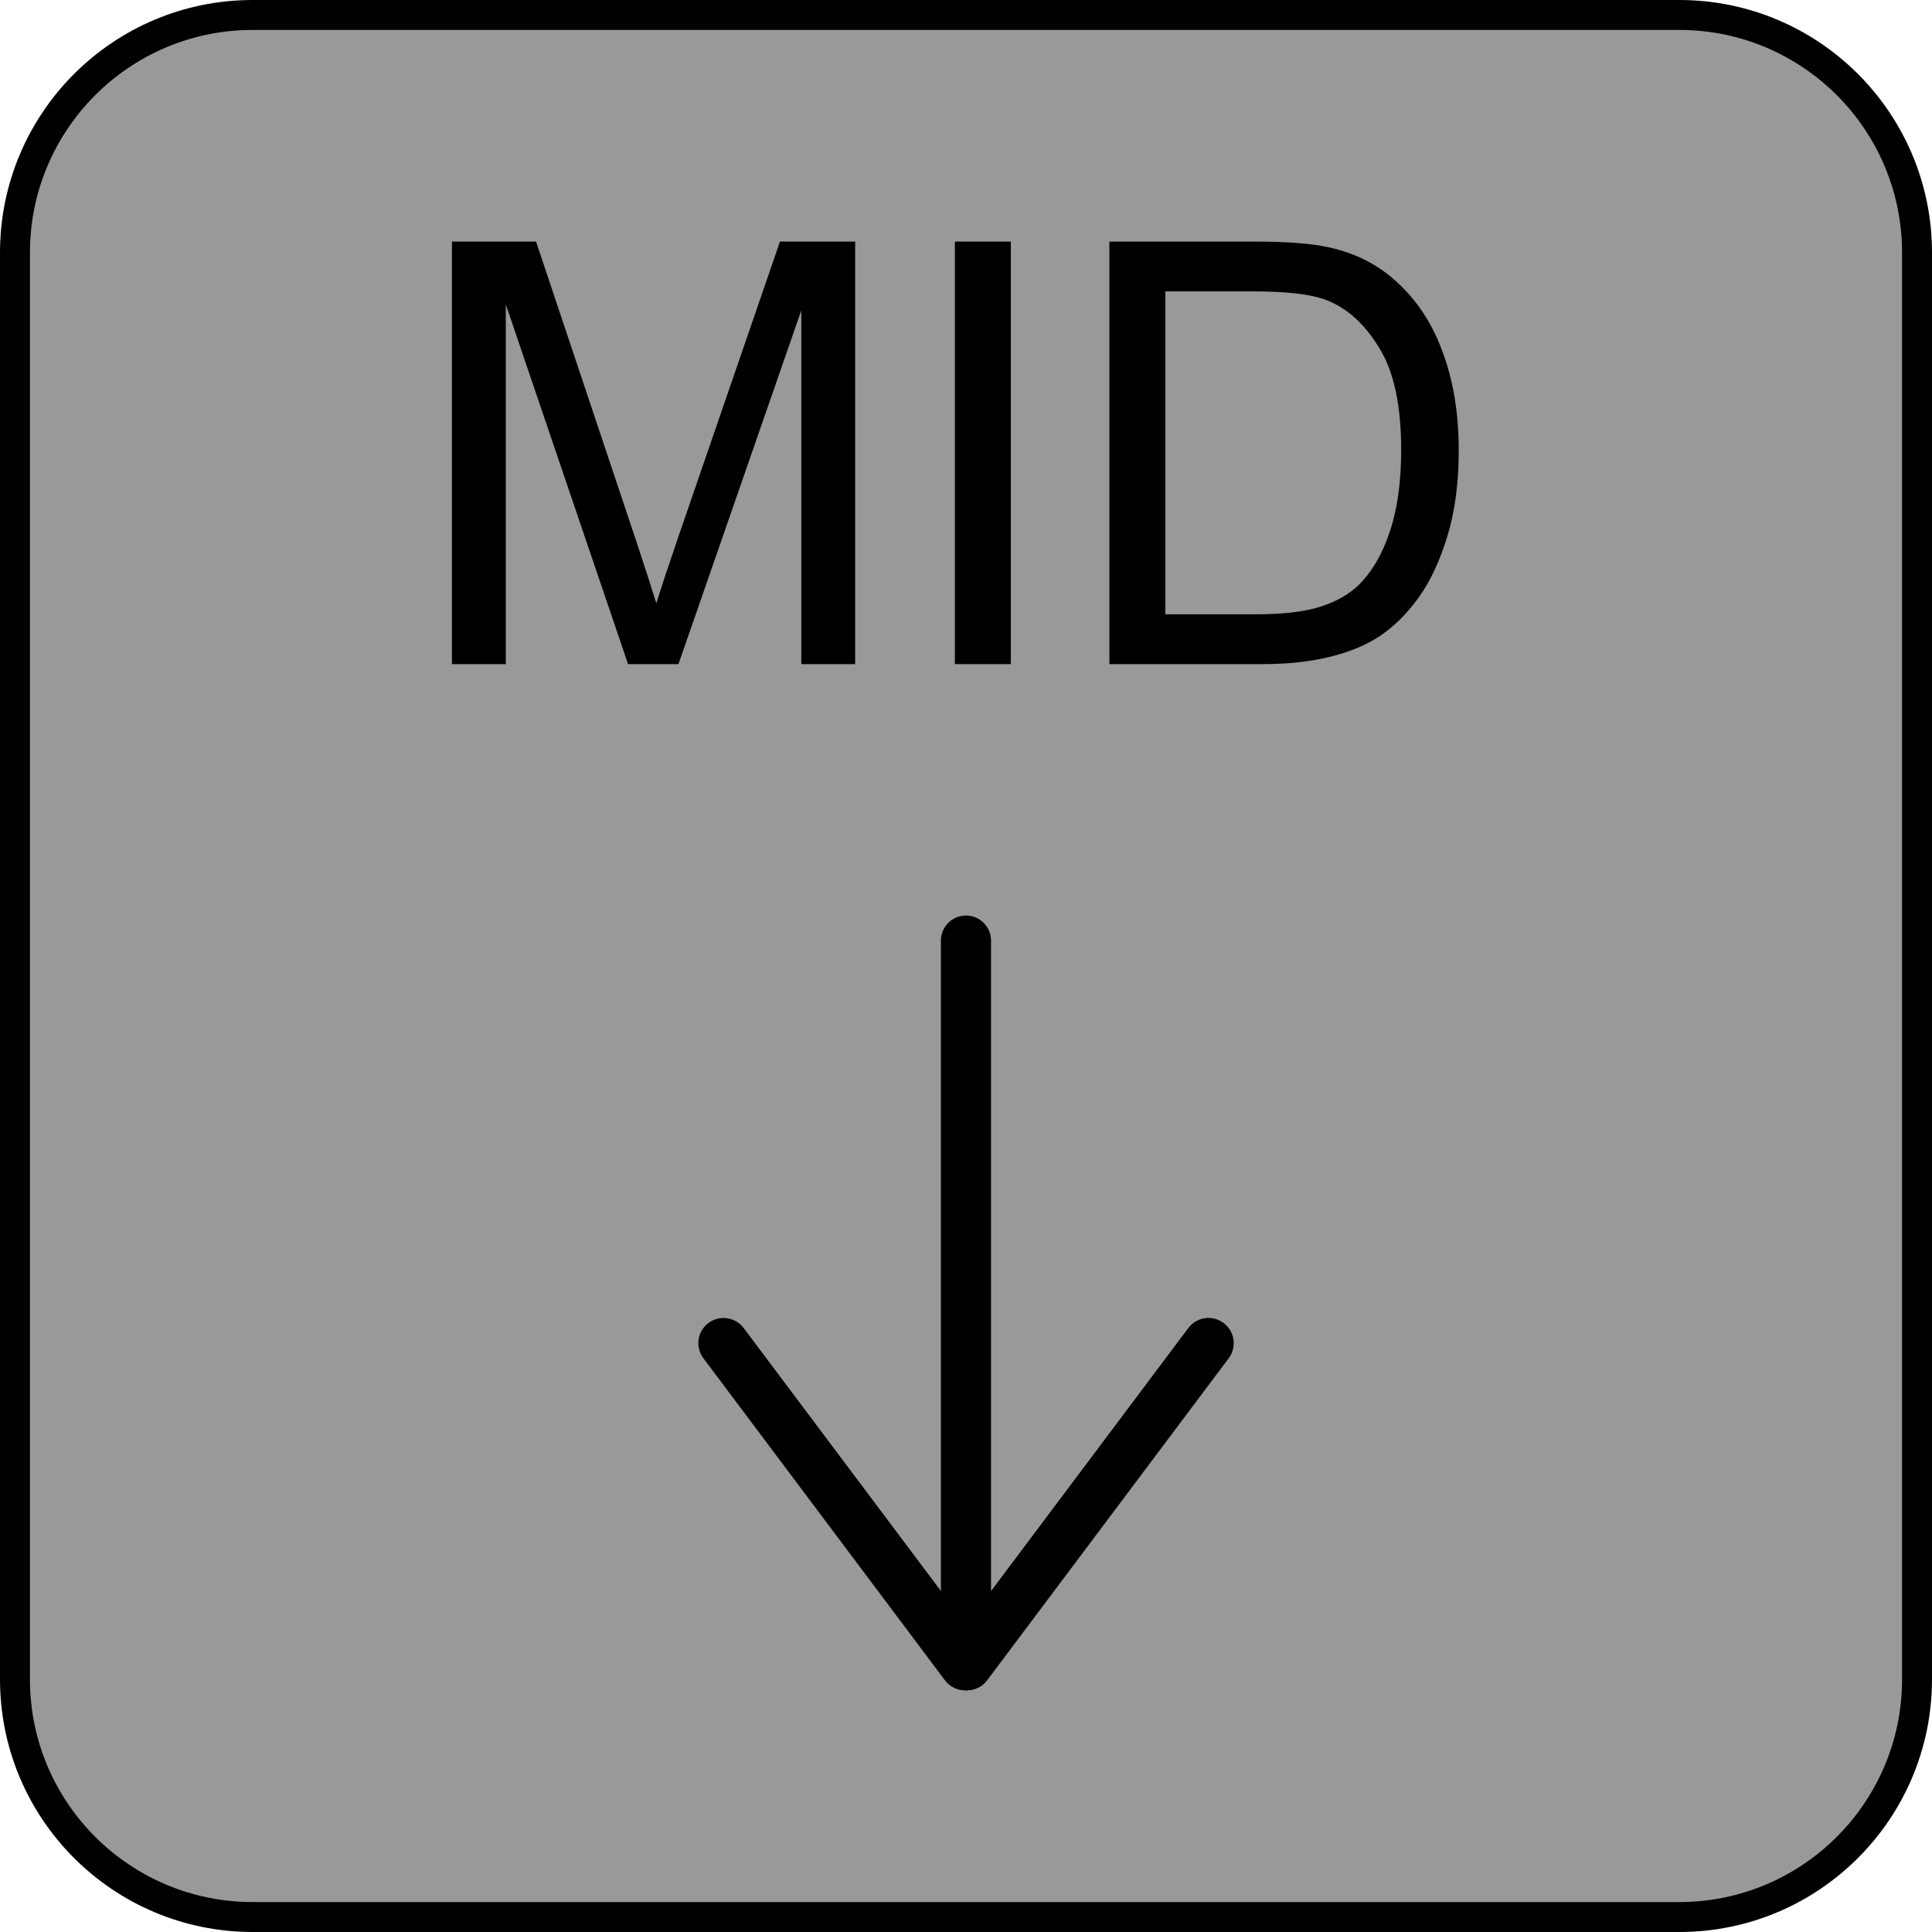
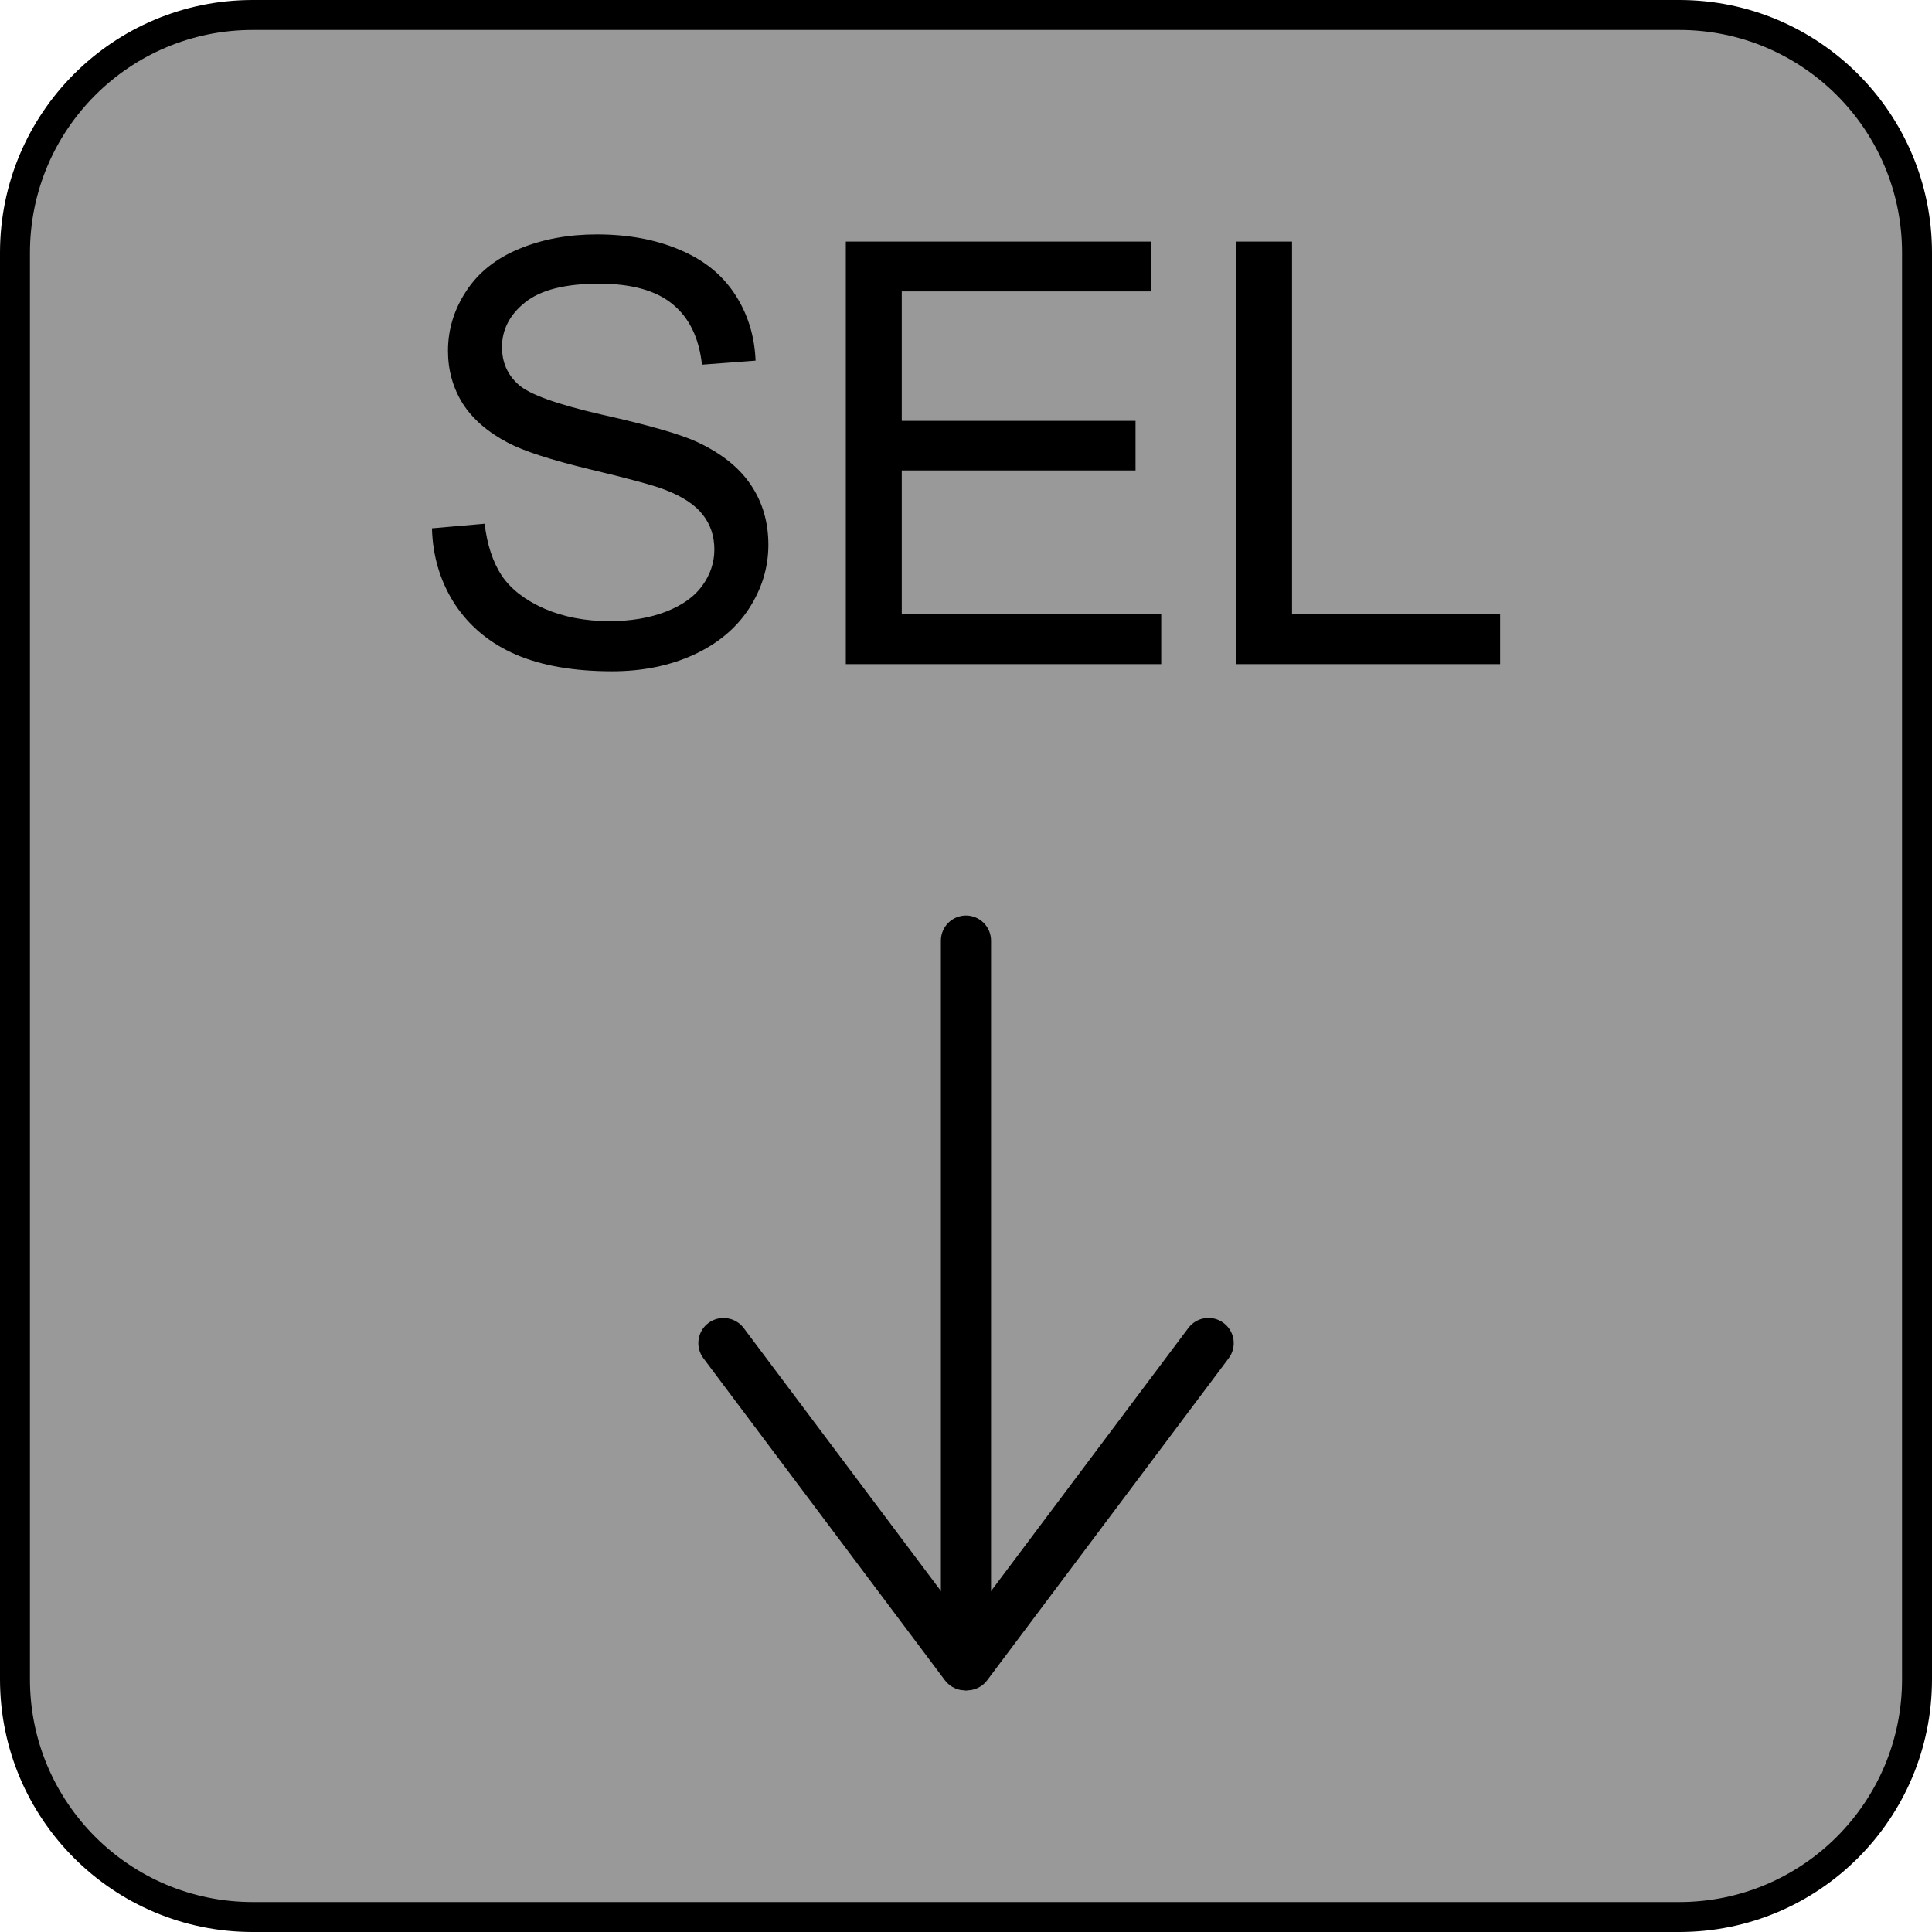
<svg xmlns="http://www.w3.org/2000/svg" xmlns:xlink="http://www.w3.org/1999/xlink" version="1.0" id="svg7595" x="0px" y="0px" width="24" height="24" viewBox="0 0 24 24" enable-background="new 0 0 18 18" xml:space="preserve">
  <rect style="fill:#999999;stroke:#000000;stroke-width:0.372;stroke-miterlimit:4;stroke-dasharray:none;stroke-opacity:1" id="rect109948" width="23.628" height="23.628" x="0.186" y="0.186" ry="2.953" rx="2.953" />
  <defs id="defs67960" />
  <g id="layer1" transform="translate(-46.75571,-67.83304)">
    <g id="g67940">
      <defs id="defs67935">
        <rect id="SVGID_1_" x="46.755" y="67.833" width="18" height="18" />
      </defs>
      <clipPath id="SVGID_2_">
        <use xlink:href="#SVGID_1_" overflow="visible" id="use67937" x="0" y="0" width="100%" height="100%" />
      </clipPath>
    </g>
  </g>
  <text xml:space="preserve" style="font-size:10.667px;line-height:1.25;font-family:'Yu Gothic';-inkscape-font-specification:'Yu Gothic, Normal';font-variant-ligatures:none" x="1" y="-8" id="text160055">
    <tspan id="tspan160053" x="1" y="-8" />
  </text>
-   <g aria-label="MID" id="text53462" style="font-size:7.333px;line-height:1.25;font-family:Arial;-inkscape-font-specification:'Arial, Normal';font-variant-ligatures:none;text-align:center;text-anchor:middle">
-     <path d="M 5.614,8.25 V 3.001 H 6.659 L 7.902,6.717 Q 8.074,7.237 8.153,7.494 8.242,7.208 8.432,6.653 L 9.689,3.001 H 10.623 V 8.25 H 9.954 V 3.856 L 8.428,8.25 H 7.802 L 6.283,3.781 V 8.25 Z" id="path58242" />
-     <path d="M 11.862,8.25 V 3.001 h 0.695 V 8.25 Z" id="path58244" />
-     <path d="M 13.781,8.25 V 3.001 h 1.808 q 0.612,0 0.935,0.075 0.451,0.104 0.77,0.376 0.415,0.351 0.619,0.899 0.208,0.544 0.208,1.246 0,0.598 -0.14,1.06 -0.14,0.462 -0.358,0.766 Q 17.405,7.724 17.144,7.899 16.886,8.071 16.517,8.16 16.152,8.25 15.676,8.25 Z m 0.695,-0.619 h 1.121 q 0.519,0 0.813,-0.097 0.297,-0.097 0.473,-0.272 0.247,-0.247 0.383,-0.662 0.14,-0.419 0.14,-1.013 0,-0.824 -0.272,-1.264 Q 16.864,3.878 16.478,3.728 16.198,3.62 15.579,3.62 h -1.103 z" id="path58246" />
-   </g>
  <g id="g58092" transform="translate(0.0751053,-1.31499)">
    <path style="color:#000000;fill:#000000;stroke-linecap:round;-inkscape-stroke:none" d="M 11.926,12.688 A 0.312,0.312 0 0 0 11.613,13 v 9 a 0.312,0.312 0 0 0 0.312,0.312 A 0.312,0.312 0 0 0 12.236,22 v -9 a 0.312,0.312 0 0 0 -0.311,-0.312 z" id="path2689" />
    <g id="g58086">
      <path style="color:#000000;fill:#000000;stroke-linecap:round;-inkscape-stroke:none" d="m 15.125,17.75 a 0.312,0.312 0 0 0 -0.438,0.062 l -3,4 A 0.312,0.312 0 0 0 11.75,22.25 0.312,0.312 0 0 0 12.188,22.188 l 3,-4 A 0.312,0.312 0 0 0 15.125,17.75 Z" id="path57828" />
      <path style="color:#000000;fill:#000000;stroke-linecap:round;-inkscape-stroke:none" d="M 8.957,17.691 A 0.312,0.312 0 0 0 8.725,17.75 a 0.312,0.312 0 0 0 -0.062,0.438 l 3,4 a 0.312,0.312 0 0 0 0.438,0.062 0.312,0.312 0 0 0 0.062,-0.438 l -3,-4 A 0.312,0.312 0 0 0 8.957,17.691 Z" id="path57828-1" />
    </g>
  </g>
+   <g aria-label="SEL" id="text115028" style="font-size:7.333px;line-height:1.25;font-family:Arial;-inkscape-font-specification:'Arial, Normal';font-variant-ligatures:none;text-align:center;text-anchor:middle" transform="translate(42.96598,5.25)">
+     <path d="m -37.601,1.313 0.655,-0.057 q 0.047,0.394 0.215,0.648 0.172,0.251 0.53,0.408 0.358,0.154 0.806,0.154 0.397,0 0.702,-0.118 0.304,-0.118 0.451,-0.322 0.15,-0.208 0.15,-0.451 0,-0.247 -0.143,-0.43 -0.143,-0.186 -0.473,-0.312 -0.211,-0.082 -0.935,-0.254 -0.723,-0.175 -1.013,-0.329 -0.376,-0.197 -0.562,-0.487 -0.183,-0.294 -0.183,-0.655 0,-0.397 0.226,-0.741 0.226,-0.347 0.659,-0.526 0.433,-0.179 0.963,-0.179 0.584,0 1.028,0.19 0.448,0.186 0.687,0.551 0.24,0.365 0.258,0.827 l -0.666,0.05 q -0.054,-0.498 -0.365,-0.752 -0.308,-0.254 -0.913,-0.254 -0.63,0 -0.92,0.233 -0.286,0.229 -0.286,0.555 0,0.283 0.204,0.465 0.201,0.183 1.046,0.376 0.849,0.19 1.164,0.333 0.458,0.211 0.677,0.537 0.218,0.322 0.218,0.745 0,0.419 -0.24,0.791 -0.24,0.369 -0.691,0.576 -0.448,0.204 -1.01,0.204 -0.713,0 -1.196,-0.208 -0.48,-0.208 -0.756,-0.623 -0.272,-0.419 -0.286,-0.945 z" id="path118604" />
+     <path d="m -32.459,3 v -5.249 h 3.796 v 0.619 h -3.101 v 1.608 h 2.904 v 0.616 h -2.904 V 2.381 h 3.223 V 3 Z" id="path118606" />
+     <path d="m -27.611,3 v -5.249 h 0.695 v 4.63 h 2.585 V 3 Z" id="path118608" />
+   </g>
</svg>
